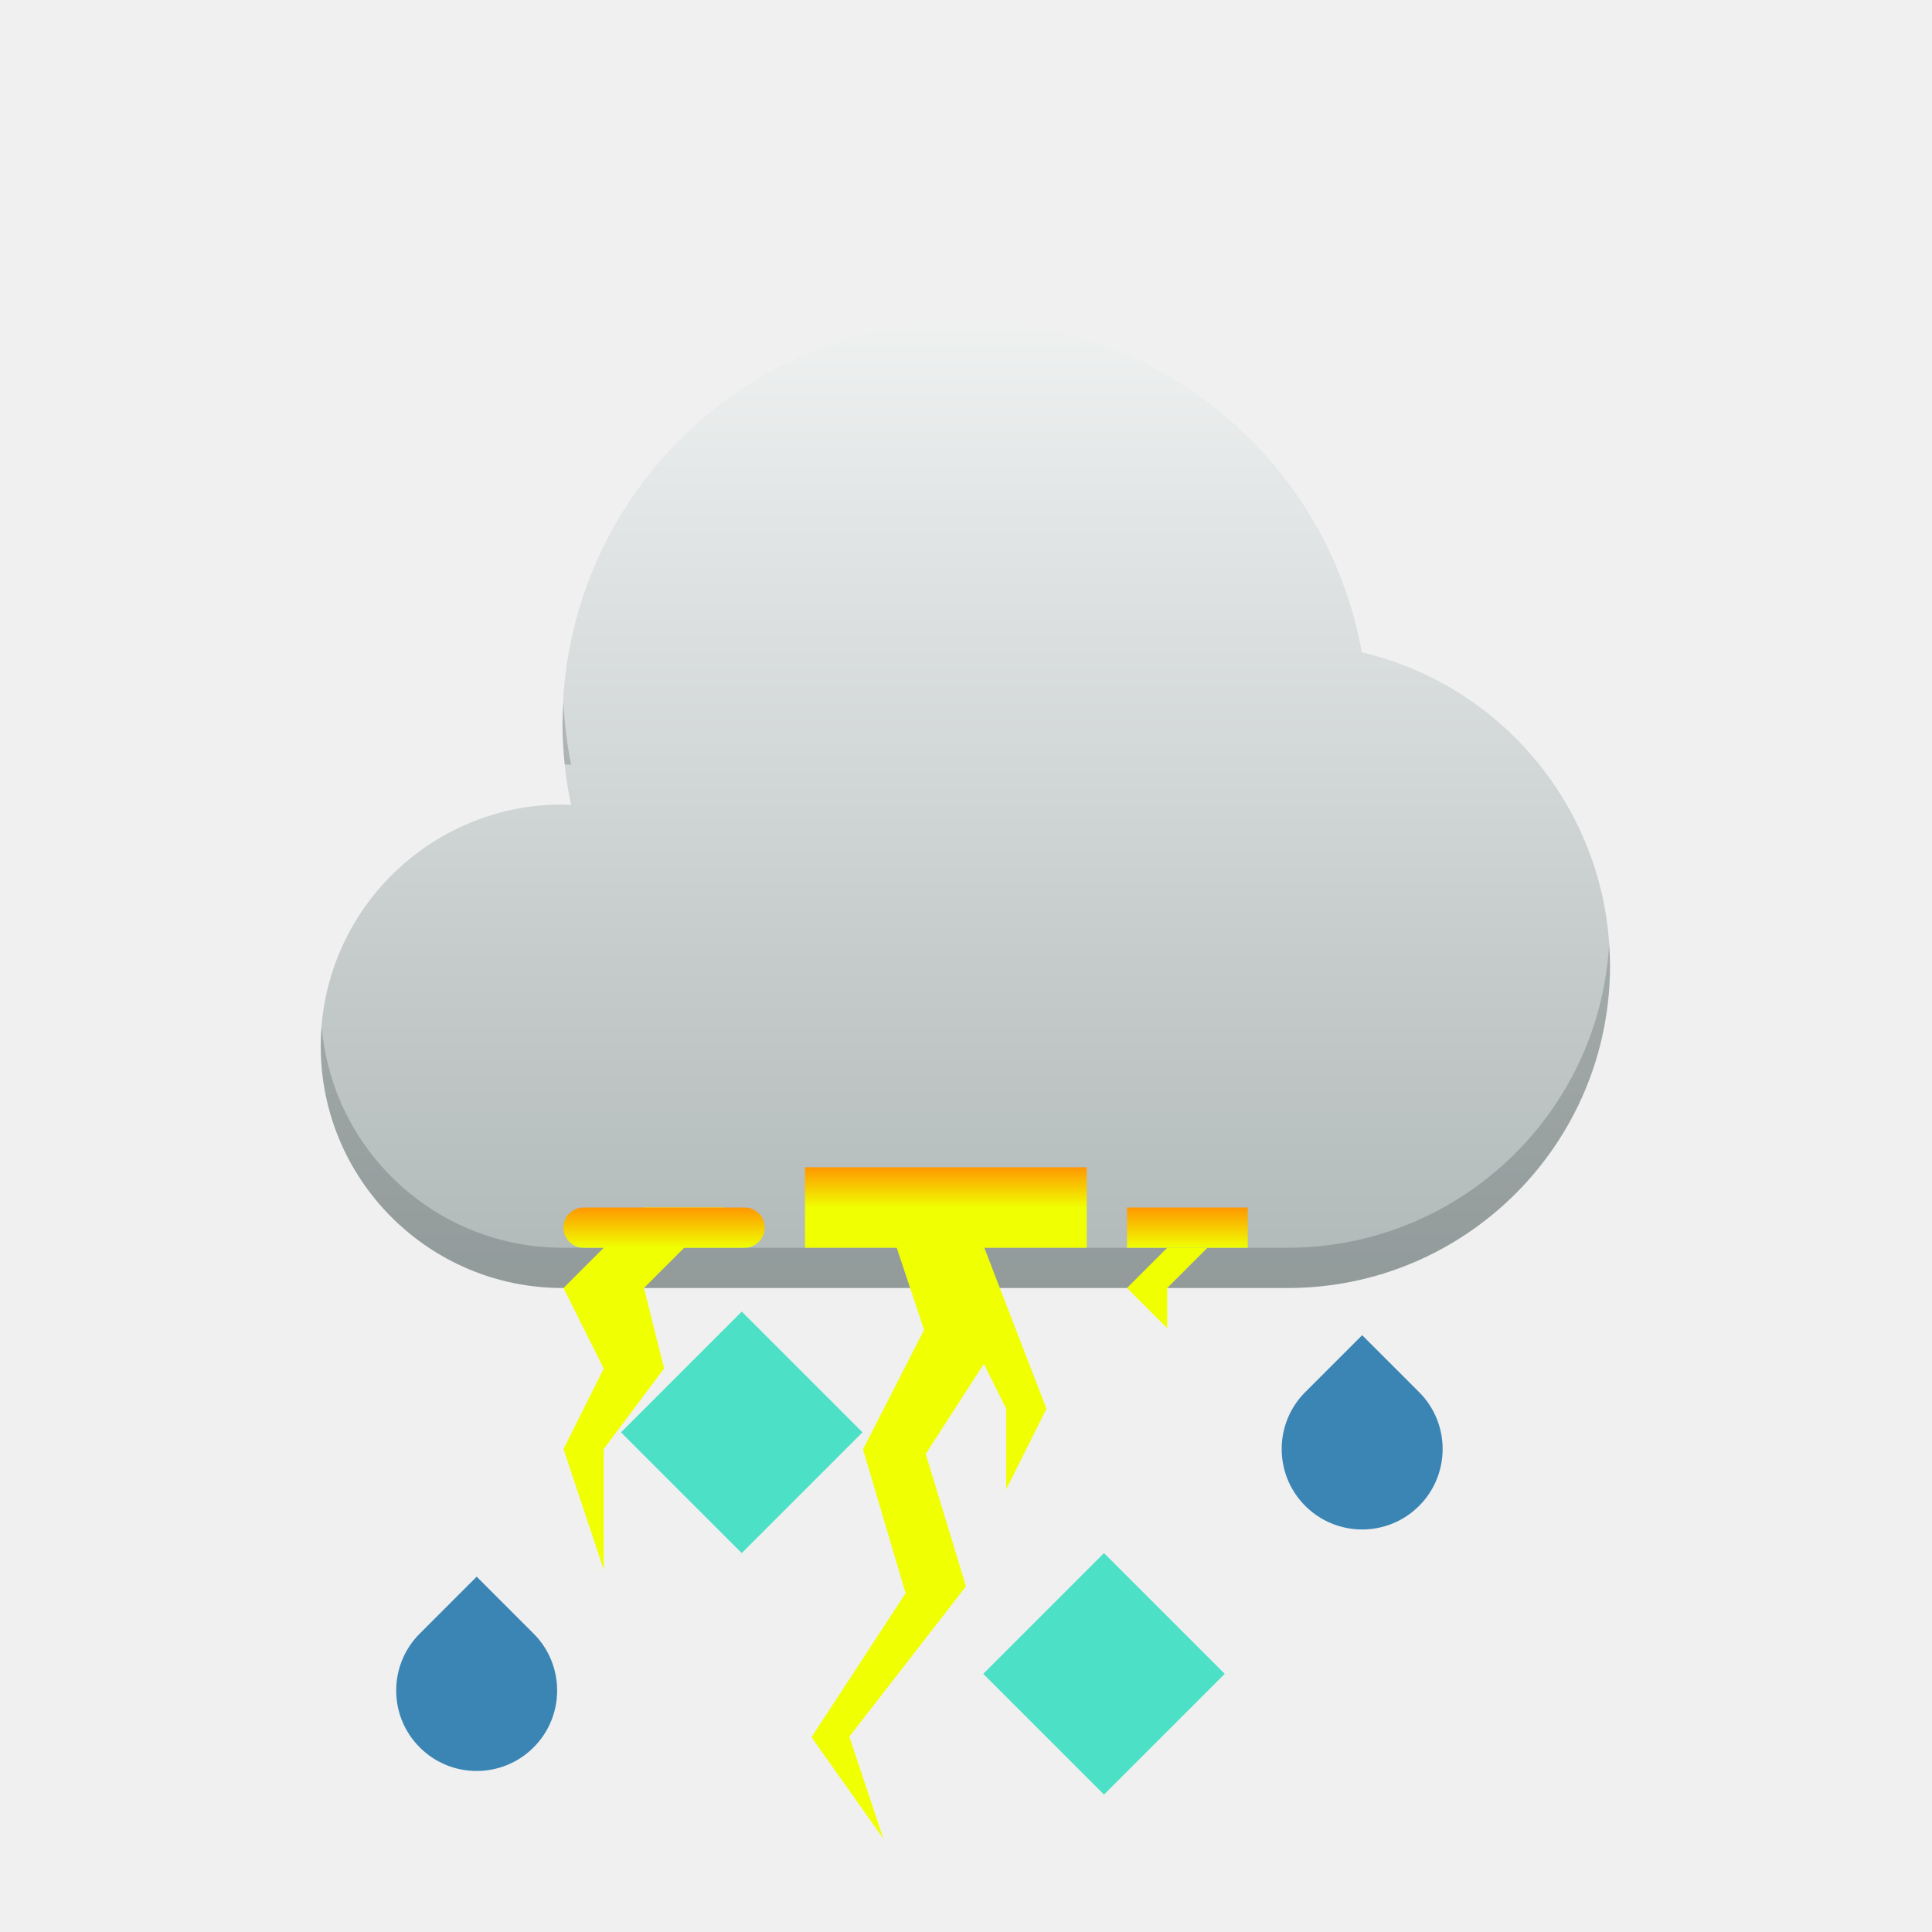
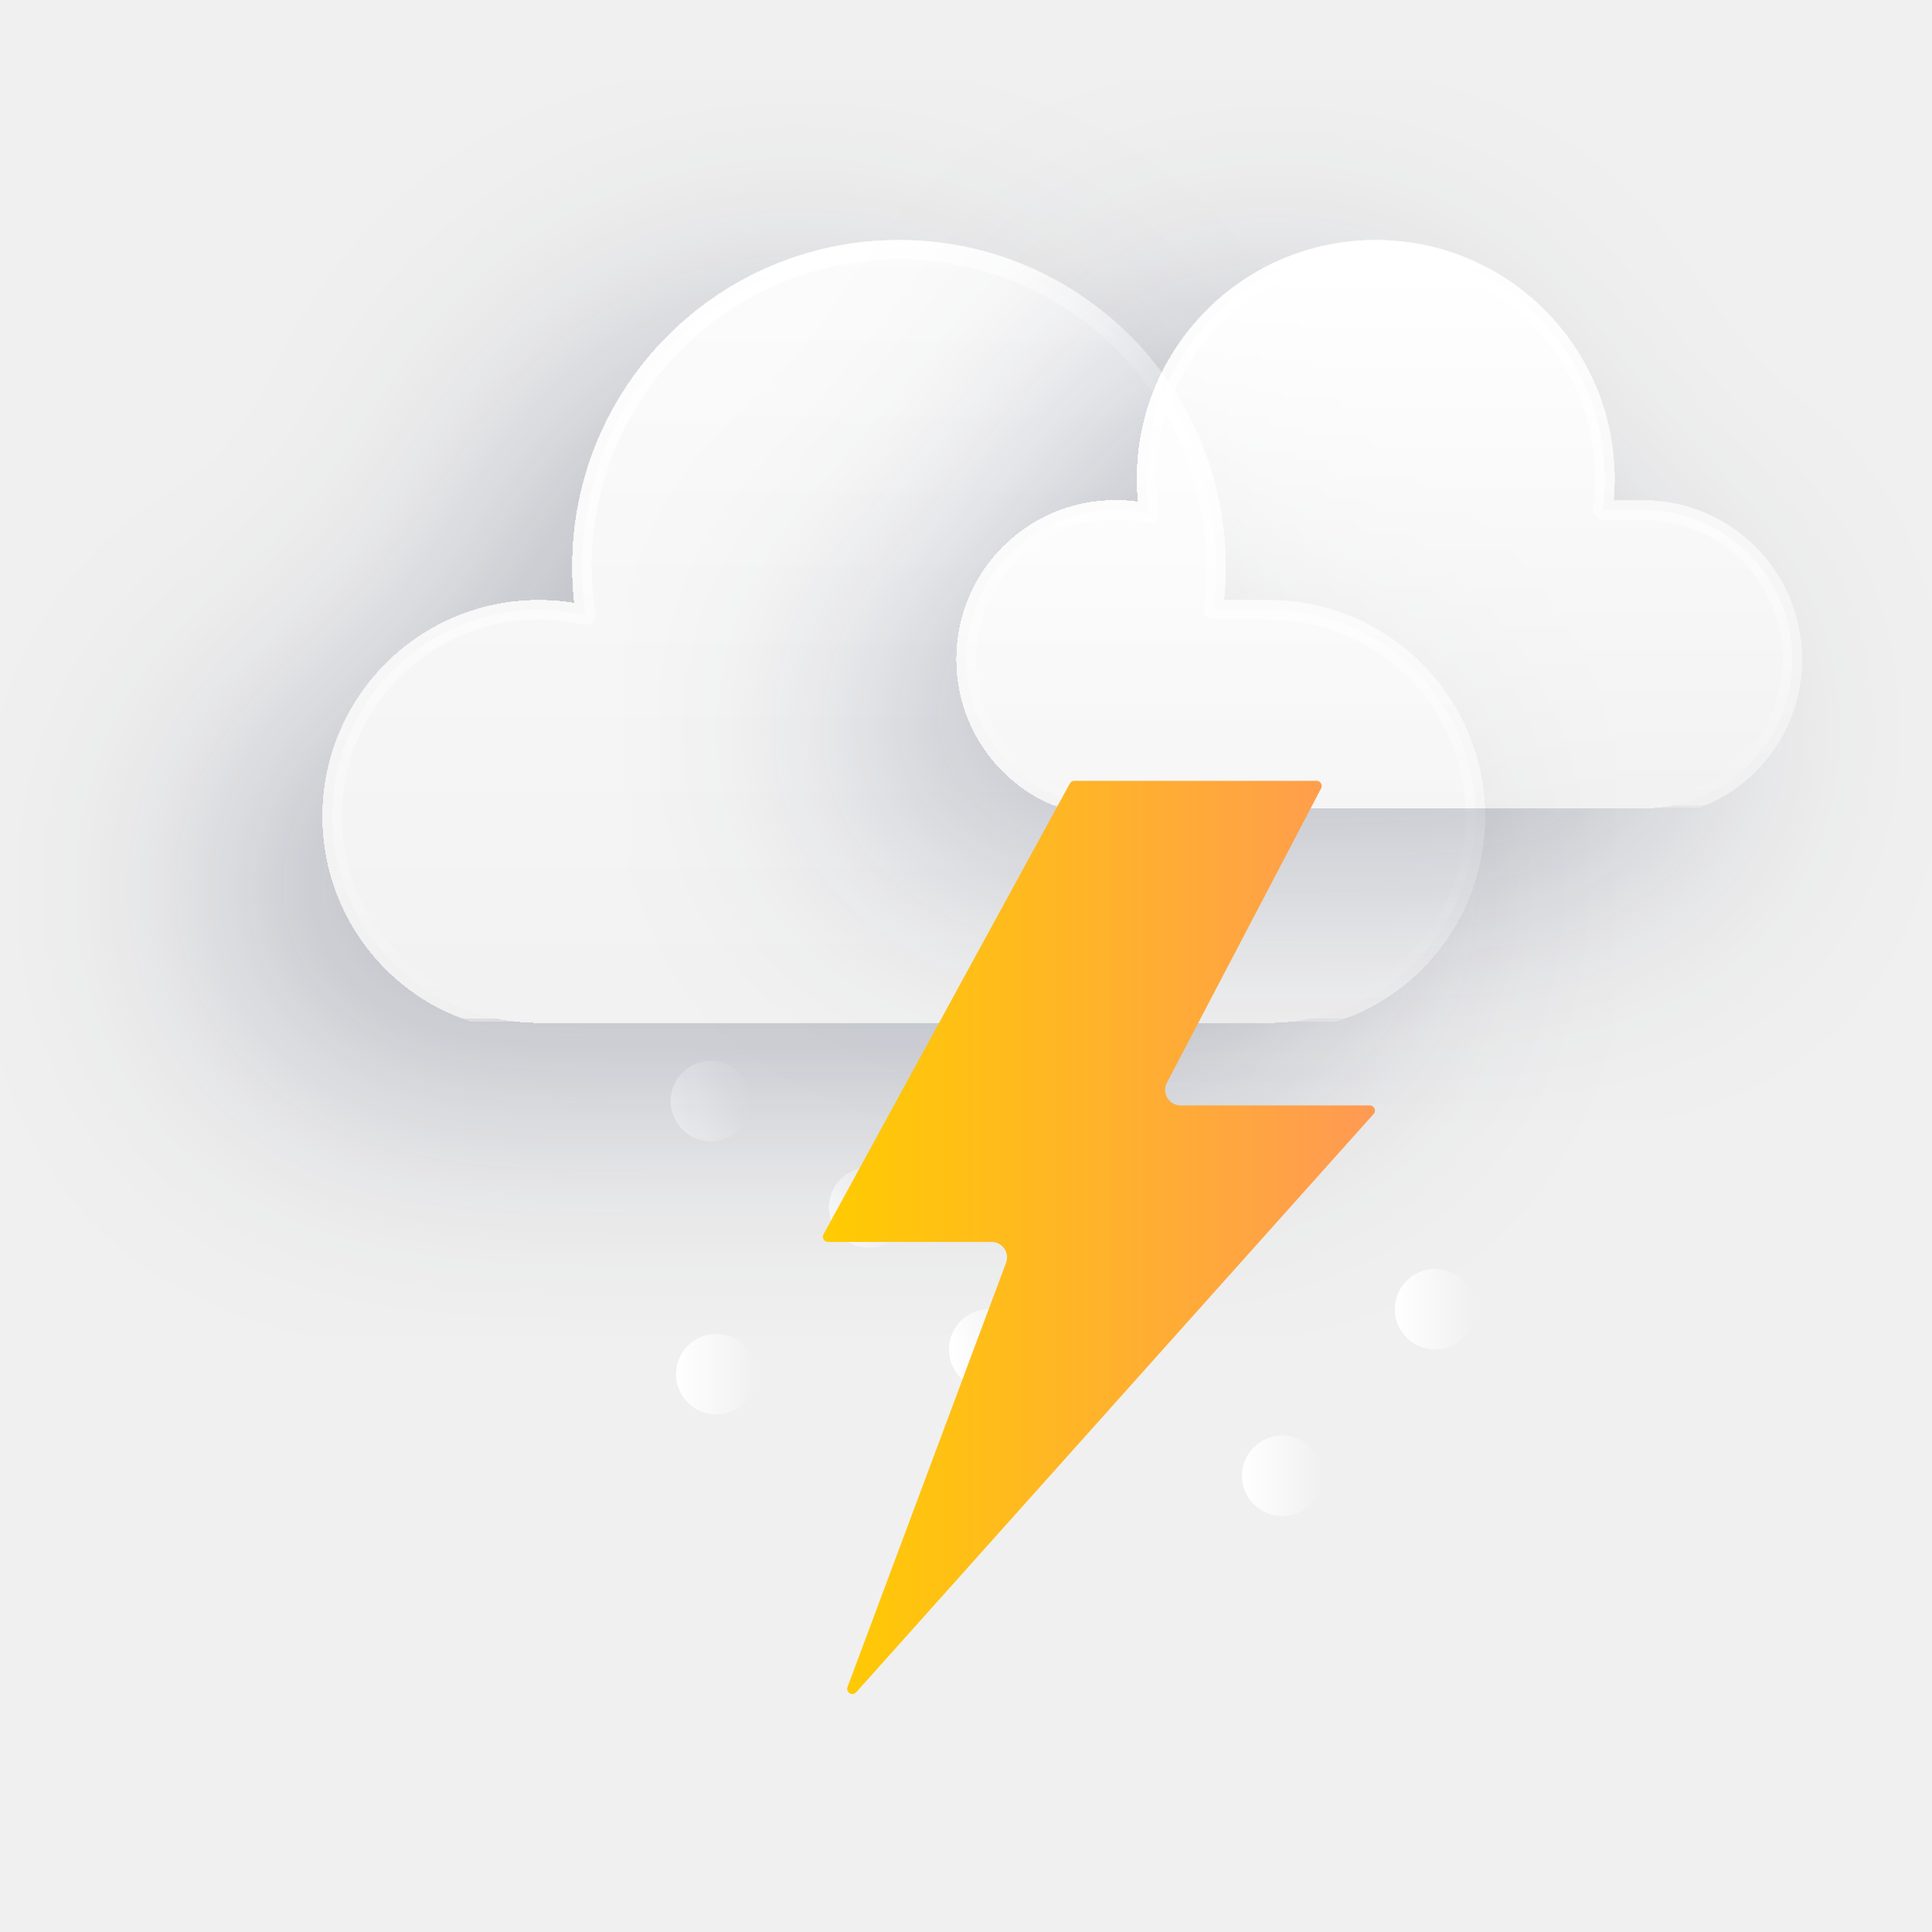
- <svg xmlns="http://www.w3.org/2000/svg" xmlns:xlink="http://www.w3.org/1999/xlink" width="48" height="48">
-   <defs>
-     <linearGradient id="0">
-       <stop stop-color="#eff1f1" />
-       <stop offset="1" stop-color="#b0b8b8" />
+ <svg xmlns="http://www.w3.org/2000/svg" xmlns:xlink="http://www.w3.org/1999/xlink" enable-background="new" viewBox="0 0 24 24" version="1.1" id="svg14">
+   <defs id="defs14">
+     <linearGradient id="paint0_linear_2_127" x1="530" y1="402.5" x2="530" y2="637.5" gradientUnits="userSpaceOnUse">
+       <stop stop-color="white" id="stop23" />
+       <stop offset="1" stop-color="white" stop-opacity="0" id="stop24" />
    </linearGradient>
-     <linearGradient xlink:href="#0" id="1" y1="511.798" x2="0" y2="535.798" gradientUnits="userSpaceOnUse" gradientTransform="translate(-5,-4)" />
-     <linearGradient id="2">
-       <stop stop-color="#f0ff01" />
-       <stop offset="1" stop-color="#ff9701" />
+     <linearGradient id="linearGradient9" x1="530" y1="402.5" x2="530" y2="637.5" gradientUnits="userSpaceOnUse">
+       <stop stop-color="white" id="stop7" />
+       <stop offset="1" stop-color="white" stop-opacity="0" id="stop8" style="stop-color:#ffffff;stop-opacity:0.065;" />
    </linearGradient>
-     <linearGradient xlink:href="#4" id="3" y1="511.798" x2="0" y2="535.798" gradientUnits="userSpaceOnUse" gradientTransform="translate(-5,-4)" />
-     <linearGradient id="4">
-       <stop stop-color="#6f8181" />
-       <stop offset="1" stop-color="#334545" />
+     <filter id="filter0_d_2_127" x="340" y="419" width="338" height="261" filterUnits="userSpaceOnUse" color-interpolation-filters="sRGB">
+       <feFlood flood-opacity="0" result="BackgroundImageFix" id="feFlood11" />
+       <feColorMatrix in="SourceAlpha" type="matrix" values="0 0 0 0 0 0 0 0 0 0 0 0 0 0 0 0 0 0 127 0" result="hardAlpha" id="feColorMatrix11" />
+       <feOffset dx="-21" dy="15" id="feOffset11" />
+       <feGaussianBlur stdDeviation="25" id="feGaussianBlur11" />
+       <feComposite in2="hardAlpha" operator="out" id="feComposite11" />
+       <feColorMatrix type="matrix" values="0 0 0 0 0.114 0 0 0 0 0.149 0 0 0 0 0.275 0 0 0 0.25 0" id="feColorMatrix12" />
+       <feBlend mode="normal" in2="BackgroundImageFix" result="effect1_dropShadow_2_127" id="feBlend12" />
+       <feBlend mode="normal" in="SourceGraphic" in2="effect1_dropShadow_2_127" result="shape" id="feBlend13" />
+     </filter>
+     <linearGradient id="paint1_linear_2_127" x1="530" y1="454" x2="530" y2="615" gradientUnits="userSpaceOnUse">
+       <stop stop-color="white" id="stop25" />
+       <stop offset="1" stop-color="white" stop-opacity="0" id="stop26" />
    </linearGradient>
-     <linearGradient xlink:href="#2" id="5" y1="529.798" x2="0" y2="528.798" gradientUnits="userSpaceOnUse" gradientTransform="translate(-4,0)" />
-     <linearGradient xlink:href="#2" id="6" y1="530.798" x2="0" y2="529.798" gradientUnits="userSpaceOnUse" gradientTransform="translate(-4,0)" />
-     <linearGradient gradientTransform="translate(384.5714,499.798)" xlink:href="#4" id="7" x1="34" y1="34" x2="8" y2="15" gradientUnits="userSpaceOnUse" />
+     <mask id="path-1-inside-1_2_127" fill="#ffffff">
+       <path fill-rule="evenodd" clip-rule="evenodd" d="m 605.5,614.997 c 0.166,0.002 0.333,0.003 0.5,0.003 23.748,0 43,-19.252 43,-43 0,-23.748 -19.252,-43 -43,-43 -0.167,0 -0.334,10e-4 -0.5,0.003 V 529 h -11.109 c 0.402,-2.943 0.609,-5.947 0.609,-9 0,-36.451 -29.549,-66 -66,-66 -36.451,0 -66,29.549 -66,66 0,3.439 0.263,6.817 0.77,10.115 C 460.631,529.386 457.361,529 454,529 c -23.748,0 -43,19.252 -43,43 0,23.748 19.252,43 43,43 0.168,0 0.335,-10e-4 0.502,-0.003 L 454.5,615 h 151 z" id="path1-3" />
+     </mask>
+     <filter id="filter1_d_2_127" x="472" y="419" width="272" height="216.353" filterUnits="userSpaceOnUse" color-interpolation-filters="sRGB">
+       <feFlood flood-opacity="0" result="BackgroundImageFix" id="feFlood13" />
+       <feColorMatrix in="SourceAlpha" type="matrix" values="0 0 0 0 0 0 0 0 0 0 0 0 0 0 0 0 0 0 127 0" result="hardAlpha" id="feColorMatrix13" />
+       <feOffset dx="-21" dy="15" id="feOffset13" />
+       <feGaussianBlur stdDeviation="25" id="feGaussianBlur13" />
+       <feComposite in2="hardAlpha" operator="out" id="feComposite13" />
+       <feColorMatrix type="matrix" values="0 0 0 0 0.113 0 0 0 0 0.149 0 0 0 0 0.275 0 0 0 0.25 0" id="feColorMatrix14" />
+       <feBlend mode="normal" in2="BackgroundImageFix" result="effect1_dropShadow_2_127" id="feBlend14" />
+       <feBlend mode="normal" in="SourceGraphic" in2="effect1_dropShadow_2_127" result="shape" id="feBlend15" />
+     </filter>
+     <linearGradient id="paint2_linear_2_127" x1="637" y1="457.5" x2="637" y2="583.5" gradientUnits="userSpaceOnUse">
+       <stop stop-color="white" id="stop27" />
+       <stop offset="1" stop-color="white" stop-opacity="0" id="stop28" />
+     </linearGradient>
+     <linearGradient id="paint3_linear_2_127" x1="629" y1="454" x2="629" y2="570.353" gradientUnits="userSpaceOnUse">
+       <stop stop-color="white" id="stop29" />
+       <stop offset="1" stop-color="white" stop-opacity="0" id="stop30" />
+     </linearGradient>
+     <mask id="path-3-inside-2_2_127" fill="#ffffff">
+       <path fill-rule="evenodd" clip-rule="evenodd" d="m 683.563,570.351 c 0.12,10e-4 0.241,0.002 0.361,0.002 17.163,0 31.076,-13.913 31.076,-31.076 0,-17.162 -13.913,-31.075 -31.076,-31.075 -0.12,0 -0.241,0 -0.361,0.002 v -0.002 h -8.028 c 0.29,-2.127 0.44,-4.298 0.44,-6.505 0,-26.342 -21.355,-47.697 -47.698,-47.697 -26.342,0 -47.697,21.355 -47.697,47.697 0,2.486 0.19,4.927 0.556,7.31 -2.268,-0.527 -4.632,-0.805 -7.06,-0.805 -17.163,0 -31.076,13.913 -31.076,31.075 0,17.163 13.913,31.076 31.076,31.076 0.121,0 0.242,-10e-4 0.363,-0.002 l -0.002,0.002 h 109.126 z" id="path4-6" />
+     </mask>
+     <linearGradient xlink:href="#paint0_linear_2_127" id="linearGradient15" gradientUnits="userSpaceOnUse" x1="530" y1="402.5" x2="530" y2="637.5" />
+     <linearGradient xlink:href="#paint0_linear_2_127" id="linearGradient16" x1="11.322" y1="19" x2="12.322" y2="19" gradientUnits="userSpaceOnUse" gradientTransform="translate(2.732212,-3.5)" />
+     <linearGradient xlink:href="#paint0_linear_2_127" id="linearGradient18" x1="10.297" y1="15" x2="11.297" y2="15" gradientUnits="userSpaceOnUse" />
+     <linearGradient xlink:href="#paint0_linear_2_127" id="linearGradient20" x1="8.398" y1="17.07" x2="9.398" y2="17.07" gradientUnits="userSpaceOnUse" />
+     <linearGradient xlink:href="#paint0_linear_2_127" id="linearGradient21" x1="8.331" y1="13.678" x2="9.331" y2="13.678" gradientUnits="userSpaceOnUse" />
+     <linearGradient xlink:href="#paint0_linear_2_127" id="linearGradient22" x1="12.331" y1="13.441" x2="13.331" y2="13.441" gradientUnits="userSpaceOnUse" />
+     <linearGradient xlink:href="#paint0_linear_2_127" id="linearGradient28" x1="11.788" y1="16.763" x2="12.788" y2="16.763" gradientUnits="userSpaceOnUse" />
+     <filter id="filter0_dd_2_148" x="417.369" y="464" width="241.162" height="305.265" filterUnits="userSpaceOnUse" color-interpolation-filters="sRGB">
+       <feFlood flood-opacity="0" result="BackgroundImageFix" id="feFlood8" />
+       <feColorMatrix in="SourceAlpha" type="matrix" values="0 0 0 0 0 0 0 0 0 0 0 0 0 0 0 0 0 0 127 0" result="hardAlpha" id="feColorMatrix8" />
+       <feOffset dx="-21" dy="15" id="feOffset8" />
+       <feGaussianBlur stdDeviation="25" id="feGaussianBlur8" />
+       <feComposite in2="hardAlpha" operator="out" id="feComposite8" />
+       <feColorMatrix type="matrix" values="0 0 0 0 0.113 0 0 0 0 0.149 0 0 0 0 0.275 0 0 0 0.25 0" id="feColorMatrix9" />
+       <feBlend mode="normal" in2="BackgroundImageFix" result="effect1_dropShadow_2_148" id="feBlend9" />
+       <feColorMatrix in="SourceAlpha" type="matrix" values="0 0 0 0 0 0 0 0 0 0 0 0 0 0 0 0 0 0 127 0" result="hardAlpha" id="feColorMatrix10" />
+       <feOffset id="feOffset10" />
+       <feGaussianBlur stdDeviation="30.5" id="feGaussianBlur10" />
+       <feComposite in2="hardAlpha" operator="out" id="feComposite10" />
+       <feColorMatrix type="matrix" values="0 0 0 0 1 0 0 0 0 0.722 0 0 0 0 0.004 0 0 0 0.49 0" id="feColorMatrix11-3" />
+       <feBlend mode="normal" in2="effect1_dropShadow_2_148" result="effect2_dropShadow_2_148" id="feBlend11" />
+       <feBlend mode="normal" in="SourceGraphic" in2="effect2_dropShadow_2_148" result="shape" id="feBlend12-6" />
+     </filter>
+     <linearGradient id="paint0_linear_2_148" x1="554.5" y1="536" x2="529.5" y2="644.5" gradientUnits="userSpaceOnUse">
+       <stop stop-color="#FF4D00" id="stop16" />
+       <stop offset="1" stop-color="#FFB800" id="stop17" />
+     </linearGradient>
+     <linearGradient id="paint1_linear_2_148" x1="521" y1="643" x2="566.5" y2="545.5" gradientUnits="userSpaceOnUse">
+       <stop stop-color="white" id="stop18" offset="0" style="stop-color:#ffcc00;stop-opacity:1;" />
+       <stop offset="1" stop-color="white" stop-opacity="0" id="stop19" style="stop-color:#ff9955;stop-opacity:1;" />
+     </linearGradient>
+     <linearGradient xlink:href="#linearGradient1" id="linearGradient2" x1="488.383" y1="614.619" x2="597.522" y2="614.619" gradientUnits="userSpaceOnUse" />
+     <linearGradient id="linearGradient1">
+       <stop style="stop-color:#ffcc00;stop-opacity:1;" offset="0" id="stop1" />
+       <stop style="stop-color:#ff9955;stop-opacity:1;" offset="1" id="stop2" />
+     </linearGradient>
+     <filter id="filter0_dd_2_148-7" x="417.369" y="464" width="241.162" height="305.265" filterUnits="userSpaceOnUse" color-interpolation-filters="sRGB">
+       <feFlood flood-opacity="0" result="BackgroundImageFix" id="feFlood8-5" />
+       <feColorMatrix in="SourceAlpha" type="matrix" values="0 0 0 0 0 0 0 0 0 0 0 0 0 0 0 0 0 0 127 0" result="hardAlpha" id="feColorMatrix8-3" />
+       <feOffset dx="-21" dy="15" id="feOffset8-5" />
+       <feGaussianBlur stdDeviation="25" id="feGaussianBlur8-6" />
+       <feComposite in2="hardAlpha" operator="out" id="feComposite8-2" />
+       <feColorMatrix type="matrix" values="0 0 0 0 0.113 0 0 0 0 0.149 0 0 0 0 0.275 0 0 0 0.25 0" id="feColorMatrix9-9" />
+       <feBlend mode="normal" in2="BackgroundImageFix" result="effect1_dropShadow_2_148" id="feBlend9-1" />
+       <feColorMatrix in="SourceAlpha" type="matrix" values="0 0 0 0 0 0 0 0 0 0 0 0 0 0 0 0 0 0 127 0" result="hardAlpha" id="feColorMatrix10-2" />
+       <feOffset id="feOffset10-7" />
+       <feGaussianBlur stdDeviation="30.5" id="feGaussianBlur10-0" />
+       <feComposite in2="hardAlpha" operator="out" id="feComposite10-9" />
+       <feColorMatrix type="matrix" values="0 0 0 0 1 0 0 0 0 0.722 0 0 0 0 0.004 0 0 0 0.49 0" id="feColorMatrix11-36" />
+       <feBlend mode="normal" in2="effect1_dropShadow_2_148" result="effect2_dropShadow_2_148" id="feBlend11-0" />
+       <feBlend mode="normal" in="SourceGraphic" in2="effect2_dropShadow_2_148" result="shape" id="feBlend12-62" />
+     </filter>
+     <linearGradient id="paint1_linear_2_148-7" x1="521" y1="643" x2="566.5" y2="545.5" gradientUnits="userSpaceOnUse">
+       <stop stop-color="white" id="stop18-9" offset="0" style="stop-color:#ffcc00;stop-opacity:1;" />
+       <stop offset="1" stop-color="white" stop-opacity="0" id="stop19-2" style="stop-color:#ffcc00;stop-opacity:1" />
+     </linearGradient>
+     <filter id="filter0_dd_2_148-0" x="417.369" y="464" width="241.162" height="305.265" filterUnits="userSpaceOnUse" color-interpolation-filters="sRGB">
+       <feFlood flood-opacity="0" result="BackgroundImageFix" id="feFlood8-2" />
+       <feColorMatrix in="SourceAlpha" type="matrix" values="0 0 0 0 0 0 0 0 0 0 0 0 0 0 0 0 0 0 127 0" result="hardAlpha" id="feColorMatrix8-37" />
+       <feOffset dx="-21" dy="15" id="feOffset8-59" />
+       <feGaussianBlur stdDeviation="25" id="feGaussianBlur8-2" />
+       <feComposite in2="hardAlpha" operator="out" id="feComposite8-28" />
+       <feColorMatrix type="matrix" values="0 0 0 0 0.113 0 0 0 0 0.149 0 0 0 0 0.275 0 0 0 0.25 0" id="feColorMatrix9-97" />
+       <feBlend mode="normal" in2="BackgroundImageFix" result="effect1_dropShadow_2_148" id="feBlend9-3" />
+       <feColorMatrix in="SourceAlpha" type="matrix" values="0 0 0 0 0 0 0 0 0 0 0 0 0 0 0 0 0 0 127 0" result="hardAlpha" id="feColorMatrix10-6" />
+       <feOffset id="feOffset10-1" />
+       <feGaussianBlur stdDeviation="30.5" id="feGaussianBlur10-2" />
+       <feComposite in2="hardAlpha" operator="out" id="feComposite10-93" />
+       <feColorMatrix type="matrix" values="0 0 0 0 1 0 0 0 0 0.722 0 0 0 0 0.004 0 0 0 0.49 0" id="feColorMatrix11-1" />
+       <feBlend mode="normal" in2="effect1_dropShadow_2_148" result="effect2_dropShadow_2_148" id="feBlend11-9" />
+       <feBlend mode="normal" in="SourceGraphic" in2="effect2_dropShadow_2_148" result="shape" id="feBlend12-4" />
+     </filter>
+     <linearGradient xlink:href="#paint0_linear_2_127" id="linearGradient3" gradientUnits="userSpaceOnUse" x1="10.297" y1="15" x2="11.297" y2="15" gradientTransform="translate(7.030019,1.263001)" />
+     <linearGradient xlink:href="#paint0_linear_2_127" id="linearGradient4" gradientUnits="userSpaceOnUse" x1="8.398" y1="17.07" x2="9.398" y2="17.07" gradientTransform="translate(7.030019,1.263001)" />
  </defs>
-   <g transform="translate(-384.5714,-499.798)">
-     <path d="m 408.555,507.774 a 10.01,10.01 0 0 1 9.85,8.231 8.008,8.008 0 0 1 6.166,7.785 8.008,8.008 0 0 1 -8.008,8.008 l -18.018,0 a 6.006,6.006 0 0 1 -6.006,-6.006 6.006,6.006 0 0 1 6.006,-6.006 6.006,6.006 0 0 1 0.215,0.012 10.01,10.01 0 0 1 -0.215,-2.014 10.01,10.01 0 0 1 10.01,-10.01 z" fill="url(#1)" color="#4d4d4d" />
-     <g fill="#4ce0c6">
-       <path d="m 412.0,538.384 -3,3 3,3 3,-3 -3,-3 z" />
-       <path d="m 403.0,532.384 -3,3 3,3 3,-3 -3,-3 z" />
-     </g>
-     <g fill="#3b85b5">
-       <path d="m 395.0,540.384 a 2,2 0 0 0 0,2.828 2,2 0 0 0 2.828,0 2,2 0 0 0 0,-2.828 l -1.414,-1.414 -1.414,1.414 z" />
-       <path d="m 417.0,534.384 a 2,2 0 0 0 0,2.828 2,2 0 0 0 2.828,0 2,2 0 0 0 0,-2.828 l -1.414,-1.414 -1.414,1.414 z" />
-     </g>
-     <path d="m 398.571,517.261 a 10.01,10.01 0 0 0 -0.025,0.523 10.01,10.01 0 0 0 0.055,1.006 6.006,6.006 0 0 1 0.16,0.008 10.01,10.01 0 0 1 -0.189,-1.537 z m 25.977,6.021 a 8.008,8.008 0 0 1 -7.984,7.516 l -18.018,0 a 6.006,6.006 0 0 1 -5.982,-5.496 6.006,6.006 0 0 0 -0.023,0.49 6.006,6.006 0 0 0 6.006,6.006 l 18.018,0 a 8.008,8.008 0 0 0 8.008,-8.008 8.008,8.008 0 0 0 -0.023,-0.508 z" opacity="0.2" fill="#172525" color="#4d4d4d" />
-     <g fill="#f0ff01">
-       <path d="m 406.306,529.165 0.316,0.947 0.908,2.725 -1.517,2.97 1.058,3.574 -2.338,3.577 1.786,2.523 -0.846,-2.537 2.898,-3.732 -1,-3.291 1.443,-2.238 0.557,1.115 0,2 1,-2 -2.053,-5.316 z" shape-rendering="auto" mix-blend-mode="normal" color-interpolation-filters="linearRGB" isolation="auto" white-space="normal" solid-opacity="1" image-rendering="auto" solid-color="#000000" color="#000000" color-rendering="auto" color-interpolation="sRGB" />
-       <path d="m 400.571,529.798 -2,2 1,2 -1,2 1,3 0,-3 1.5,-2 -0.5,-2 2,-2 z" />
-       <path d="m 413.571,530.798 -1,1 1,1 0,-1 1,-1 z" />
-     </g>
-     <rect width="7" height="2" x="404.571" y="528.798" ry="1" rx="0" fill="url(#5)" />
-     <g fill="url(#6)">
-       <rect width="3" height="1" x="412.571" y="529.798" ry="0.5" rx="0" />
-       <rect width="5" height="1" x="398.571" y="529.798" rx="0.5" />
-     </g>
+   <circle cx="14.554" cy="15.5" r="0.5" fill="#d8dee9" id="circle1" style="fill:url(#linearGradient16)" />
+   <circle cx="10.797" cy="15" r=".5" fill="#d8dee9" id="circle3" style="fill:url(#linearGradient18)" />
+   <circle cx="8.898" cy="17.07" r=".5" id="circle5" style="fill:url(#linearGradient20)" />
+   <circle cx="8.831" cy="13.678" r=".5" id="circle6" style="fill:url(#linearGradient21)" />
+   <circle cx="12.831" cy="13.441" r=".5" fill="#d8dee9" id="circle7" style="fill:url(#linearGradient22)" />
+   <circle cx="12.288" cy="16.763" r=".5" id="circle13" style="fill:url(#linearGradient28)" />
+   <g filter="url(#filter0_d_2_127)" data-figma-bg-blur-radius="14" id="g3" transform="matrix(0.05965902,0,0,0.05965902,-20.39168,-23.98356)">
+     <mask id="mask2" fill="#ffffff">
+       <path fill-rule="evenodd" clip-rule="evenodd" d="m 605.5,614.997 c 0.166,0.002 0.333,0.003 0.5,0.003 23.748,0 43,-19.252 43,-43 0,-23.748 -19.252,-43 -43,-43 -0.167,0 -0.334,10e-4 -0.5,0.003 V 529 h -11.109 c 0.402,-2.943 0.609,-5.947 0.609,-9 0,-36.451 -29.549,-66 -66,-66 -36.451,0 -66,29.549 -66,66 0,3.439 0.263,6.817 0.77,10.115 C 460.631,529.386 457.361,529 454,529 c -23.748,0 -43,19.252 -43,43 0,23.748 19.252,43 43,43 0.168,0 0.335,-10e-4 0.502,-0.003 L 454.5,615 h 151 z" id="path2-7" />
+     </mask>
+     <path fill-rule="evenodd" clip-rule="evenodd" d="m 605.5,614.997 c 0.166,0.002 0.333,0.003 0.5,0.003 23.748,0 43,-19.252 43,-43 0,-23.748 -19.252,-43 -43,-43 -0.167,0 -0.334,10e-4 -0.5,0.003 V 529 h -11.109 c 0.402,-2.943 0.609,-5.947 0.609,-9 0,-36.451 -29.549,-66 -66,-66 -36.451,0 -66,29.549 -66,66 0,3.439 0.263,6.817 0.77,10.115 C 460.631,529.386 457.361,529 454,529 c -23.748,0 -43,19.252 -43,43 0,23.748 19.252,43 43,43 0.168,0 0.335,-10e-4 0.502,-0.003 L 454.5,615 h 151 z" shape-rendering="crispEdges" id="path3-5" style="fill:url(#linearGradient15)" />
+     <path d="m 605.5,614.997 0.023,-2 c -0.535,-0.006 -1.049,0.202 -1.429,0.578 -0.38,0.376 -0.594,0.888 -0.594,1.422 z m 0,-85.994 h -2 c 0,0.534 0.214,1.046 0.594,1.422 0.38,0.376 0.894,0.584 1.429,0.578 z m 0,-0.003 h 2 c 0,-1.105 -0.895,-2 -2,-2 z m -11.109,0 -1.981,-0.27 c -0.078,0.572 0.095,1.15 0.475,1.585 0.38,0.435 0.929,0.685 1.506,0.685 z m -130.621,1.115 -0.452,1.948 c 0.646,0.15 1.325,-0.03 1.812,-0.481 0.487,-0.452 0.718,-1.115 0.617,-1.771 z m -9.268,84.882 1.57,1.24 c 0.477,-0.605 0.565,-1.43 0.225,-2.122 -0.34,-0.692 -1.047,-1.127 -1.818,-1.118 z M 454.5,615 l -1.569,-1.24 c -0.476,0.602 -0.565,1.422 -0.231,2.112 0.334,0.69 1.033,1.128 1.8,1.128 z m 151,0 v 2 c 1.105,0 2,-0.895 2,-2 z m -0.023,1.997 c 0.174,0.002 0.348,0.003 0.523,0.003 v -4 c -0.159,0 -0.318,-10e-4 -0.477,-0.003 z M 606,617 c 24.853,0 45,-20.147 45,-45 h -4 c 0,22.644 -18.356,41 -41,41 z m 45,-45 c 0,-24.853 -20.147,-45 -45,-45 v 4 c 22.644,0 41,18.356 41,41 z m -45,-45 c -0.174,0 -0.349,10e-4 -0.523,0.003 l 0.046,4 C 605.682,531.001 605.841,531 606,531 Z m -2.5,2 v 0.003 h 4 V 529 Z m -9.109,2 H 605.5 v -4 h -11.109 z m 1.982,-1.73 C 596.787,526.238 597,523.143 597,520 h -4 c 0,2.962 -0.201,5.876 -0.59,8.73 z M 597,520 c 0,-37.555 -30.445,-68 -68,-68 v 4 c 35.346,0 64,28.654 64,64 z m -68,-68 c -37.555,0 -68,30.445 -68,68 h 4 c 0,-35.346 28.654,-64 64,-64 z m -68,68 c 0,3.542 0.271,7.021 0.793,10.419 l 3.954,-0.608 C 465.255,526.614 465,523.337 465,520 Z m 3.223,8.167 C 460.937,527.403 457.514,527 454,527 v 4 c 3.207,0 6.326,0.368 9.318,1.063 z M 454,527 c -24.853,0 -45,20.147 -45,45 h 4 c 0,-22.644 18.356,-41 41,-41 z m -45,45 c 0,24.853 20.147,45 45,45 v -4 c -22.644,0 -41,-18.356 -41,-41 z m 45,45 c 0.175,0 0.35,-10e-4 0.525,-0.003 l -0.046,-4 C 454.32,612.999 454.16,613 454,613 Z m 2.069,-0.76 0.003,-0.003 -3.139,-2.48 -0.002,0.003 z M 605.5,613 h -151 v 4 h 151 z m -2,1.997 V 615 h 4 v -0.003 z" id="path5-3" style="fill:url(#paint1_linear_2_127)" />
  </g>
+   <g filter="url(#filter1_d_2_127)" data-figma-bg-blur-radius="14" id="g6-5" transform="matrix(0.05965902,0,0,0.05965902,-20.39168,-23.98356)">
+     <mask id="mask6" fill="#ffffff">
+       <path fill-rule="evenodd" clip-rule="evenodd" d="m 683.563,570.351 c 0.12,10e-4 0.241,0.002 0.361,0.002 17.163,0 31.076,-13.913 31.076,-31.076 0,-17.162 -13.913,-31.075 -31.076,-31.075 -0.12,0 -0.241,0 -0.361,0.002 v -0.002 h -8.028 c 0.29,-2.127 0.44,-4.298 0.44,-6.505 0,-26.342 -21.355,-47.697 -47.698,-47.697 -26.342,0 -47.697,21.355 -47.697,47.697 0,2.486 0.19,4.927 0.556,7.31 -2.268,-0.527 -4.632,-0.805 -7.06,-0.805 -17.163,0 -31.076,13.913 -31.076,31.075 0,17.163 13.913,31.076 31.076,31.076 0.121,0 0.242,-10e-4 0.363,-0.002 l -0.002,0.002 h 109.126 z" id="path6-6" />
+     </mask>
+     <path fill-rule="evenodd" clip-rule="evenodd" d="m 683.563,570.351 c 0.12,10e-4 0.241,0.002 0.361,0.002 17.163,0 31.076,-13.913 31.076,-31.076 0,-17.162 -13.913,-31.075 -31.076,-31.075 -0.12,0 -0.241,0 -0.361,0.002 v -0.002 h -8.028 c 0.29,-2.127 0.44,-4.298 0.44,-6.505 0,-26.342 -21.355,-47.697 -47.698,-47.697 -26.342,0 -47.697,21.355 -47.697,47.697 0,2.486 0.19,4.927 0.556,7.31 -2.268,-0.527 -4.632,-0.805 -7.06,-0.805 -17.163,0 -31.076,13.913 -31.076,31.075 0,17.163 13.913,31.076 31.076,31.076 0.121,0 0.242,-10e-4 0.363,-0.002 l -0.002,0.002 h 109.126 z" shape-rendering="crispEdges" id="path7" style="fill:url(#paint2_linear_2_127)" />
+     <path d="m 683.563,570.351 0.023,-2 c -0.534,-0.006 -1.049,0.202 -1.429,0.578 -0.38,0.375 -0.594,0.887 -0.594,1.422 z m 0,-62.147 h -2 c 0,0.534 0.214,1.046 0.594,1.422 0.38,0.376 0.894,0.584 1.429,0.578 z m 0,-0.002 h 2 c 0,-1.105 -0.895,-2 -2,-2 z m -8.028,0 -1.982,-0.271 c -0.078,0.573 0.096,1.151 0.475,1.586 0.38,0.435 0.929,0.685 1.507,0.685 z m -94.399,0.805 -0.452,1.948 c 0.646,0.151 1.325,-0.03 1.812,-0.481 0.487,-0.451 0.718,-1.115 0.617,-1.771 z m -6.697,61.344 1.569,1.239 c 0.478,-0.605 0.565,-1.43 0.225,-2.122 -0.34,-0.691 -1.047,-1.126 -1.817,-1.117 z m -0.002,0.002 -1.57,-1.239 c -0.475,0.601 -0.564,1.421 -0.23,2.111 0.334,0.69 1.033,1.128 1.8,1.128 z m 109.126,0 v 2 c 1.105,0 2,-0.895 2,-2 z m -0.023,1.998 c 0.128,10e-4 0.256,0.002 0.384,0.002 v -4 c -0.113,0 -0.225,-10e-4 -0.338,-0.002 z m 0.384,0.002 c 18.268,0 33.076,-14.809 33.076,-33.076 h -4 c 0,16.058 -13.018,29.076 -29.076,29.076 z M 717,539.277 c 0,-18.267 -14.808,-33.075 -33.076,-33.075 v 4 c 16.058,0 29.076,13.017 29.076,29.075 z m -33.076,-33.075 c -0.128,0 -0.256,0 -0.384,0.002 l 0.046,4 c 0.113,-0.002 0.225,-0.002 0.338,-0.002 z m -2.361,2 v 0.002 h 4 v -0.002 z m -6.028,2 h 8.028 v -4 h -8.028 z m 1.982,-1.73 c 0.302,-2.216 0.458,-4.478 0.458,-6.775 h -4 c 0,2.116 -0.144,4.197 -0.422,6.234 z m 0.458,-6.775 C 677.975,474.25 655.724,452 628.277,452 v 4 c 25.238,0 45.698,20.459 45.698,45.697 z M 628.277,452 c -27.447,0 -49.697,22.25 -49.697,49.697 h 4 C 582.58,476.459 603.039,456 628.277,456 Z m -49.697,49.697 c 0,2.588 0.198,5.131 0.58,7.614 l 3.953,-0.608 c -0.351,-2.282 -0.533,-4.622 -0.533,-7.006 z m 3.009,5.362 c -2.416,-0.561 -4.931,-0.857 -7.513,-0.857 v 4 c 2.275,0 4.487,0.261 6.608,0.753 z m -7.513,-0.857 C 555.808,506.202 541,521.01 541,539.277 h 4 c 0,-16.058 13.018,-29.075 29.076,-29.075 z M 541,539.277 c 0,18.267 14.808,33.076 33.076,33.076 v -4 C 558.018,568.353 545,555.335 545,539.277 Z m 33.076,33.076 c 0.128,0 0.257,-10e-4 0.385,-0.002 l -0.045,-4 c -0.113,10e-4 -0.227,0.002 -0.34,0.002 z m 1.931,-0.761 0.001,-0.002 -3.139,-2.478 -0.002,0.002 z m 107.556,-3.239 H 574.437 v 4 h 109.126 z m -2,1.998 v 0.002 h 4 v -0.002 z" id="path8" style="fill:url(#paint3_linear_2_127)" />
+   </g>
+   <path d="m 489.494,614.02 47.815,-87.5 c 0.175,-0.32 0.512,-0.52 0.877,-0.52 h 47.009 c 0.751,0 1.234,0.798 0.885,1.464 l -29.932,57.144 c -1.046,1.997 0.402,4.392 2.657,4.392 h 36.722 c 0.864,0 1.321,1.023 0.745,1.667 L 495.836,702.919 c -0.737,0.824 -2.069,0.019 -1.682,-1.017 l 30.774,-82.352 c 0.732,-1.961 -0.717,-4.05 -2.81,-4.05 h -31.746 c -0.759,0 -1.242,-0.813 -0.878,-1.48 z" stroke-width="2" id="path2" style="mix-blend-mode:normal;fill:url(#linearGradient2)" transform="matrix(0.06400015,0,0,0.06400015,-21.09788,-23.96457)" />
+   <circle cx="17.827" cy="16.263" r="0.5" id="circle3-0" style="fill:url(#linearGradient3)" />
+   <circle cx="15.928" cy="18.333" r="0.5" id="circle5-6" style="fill:url(#linearGradient4)" />
</svg>
